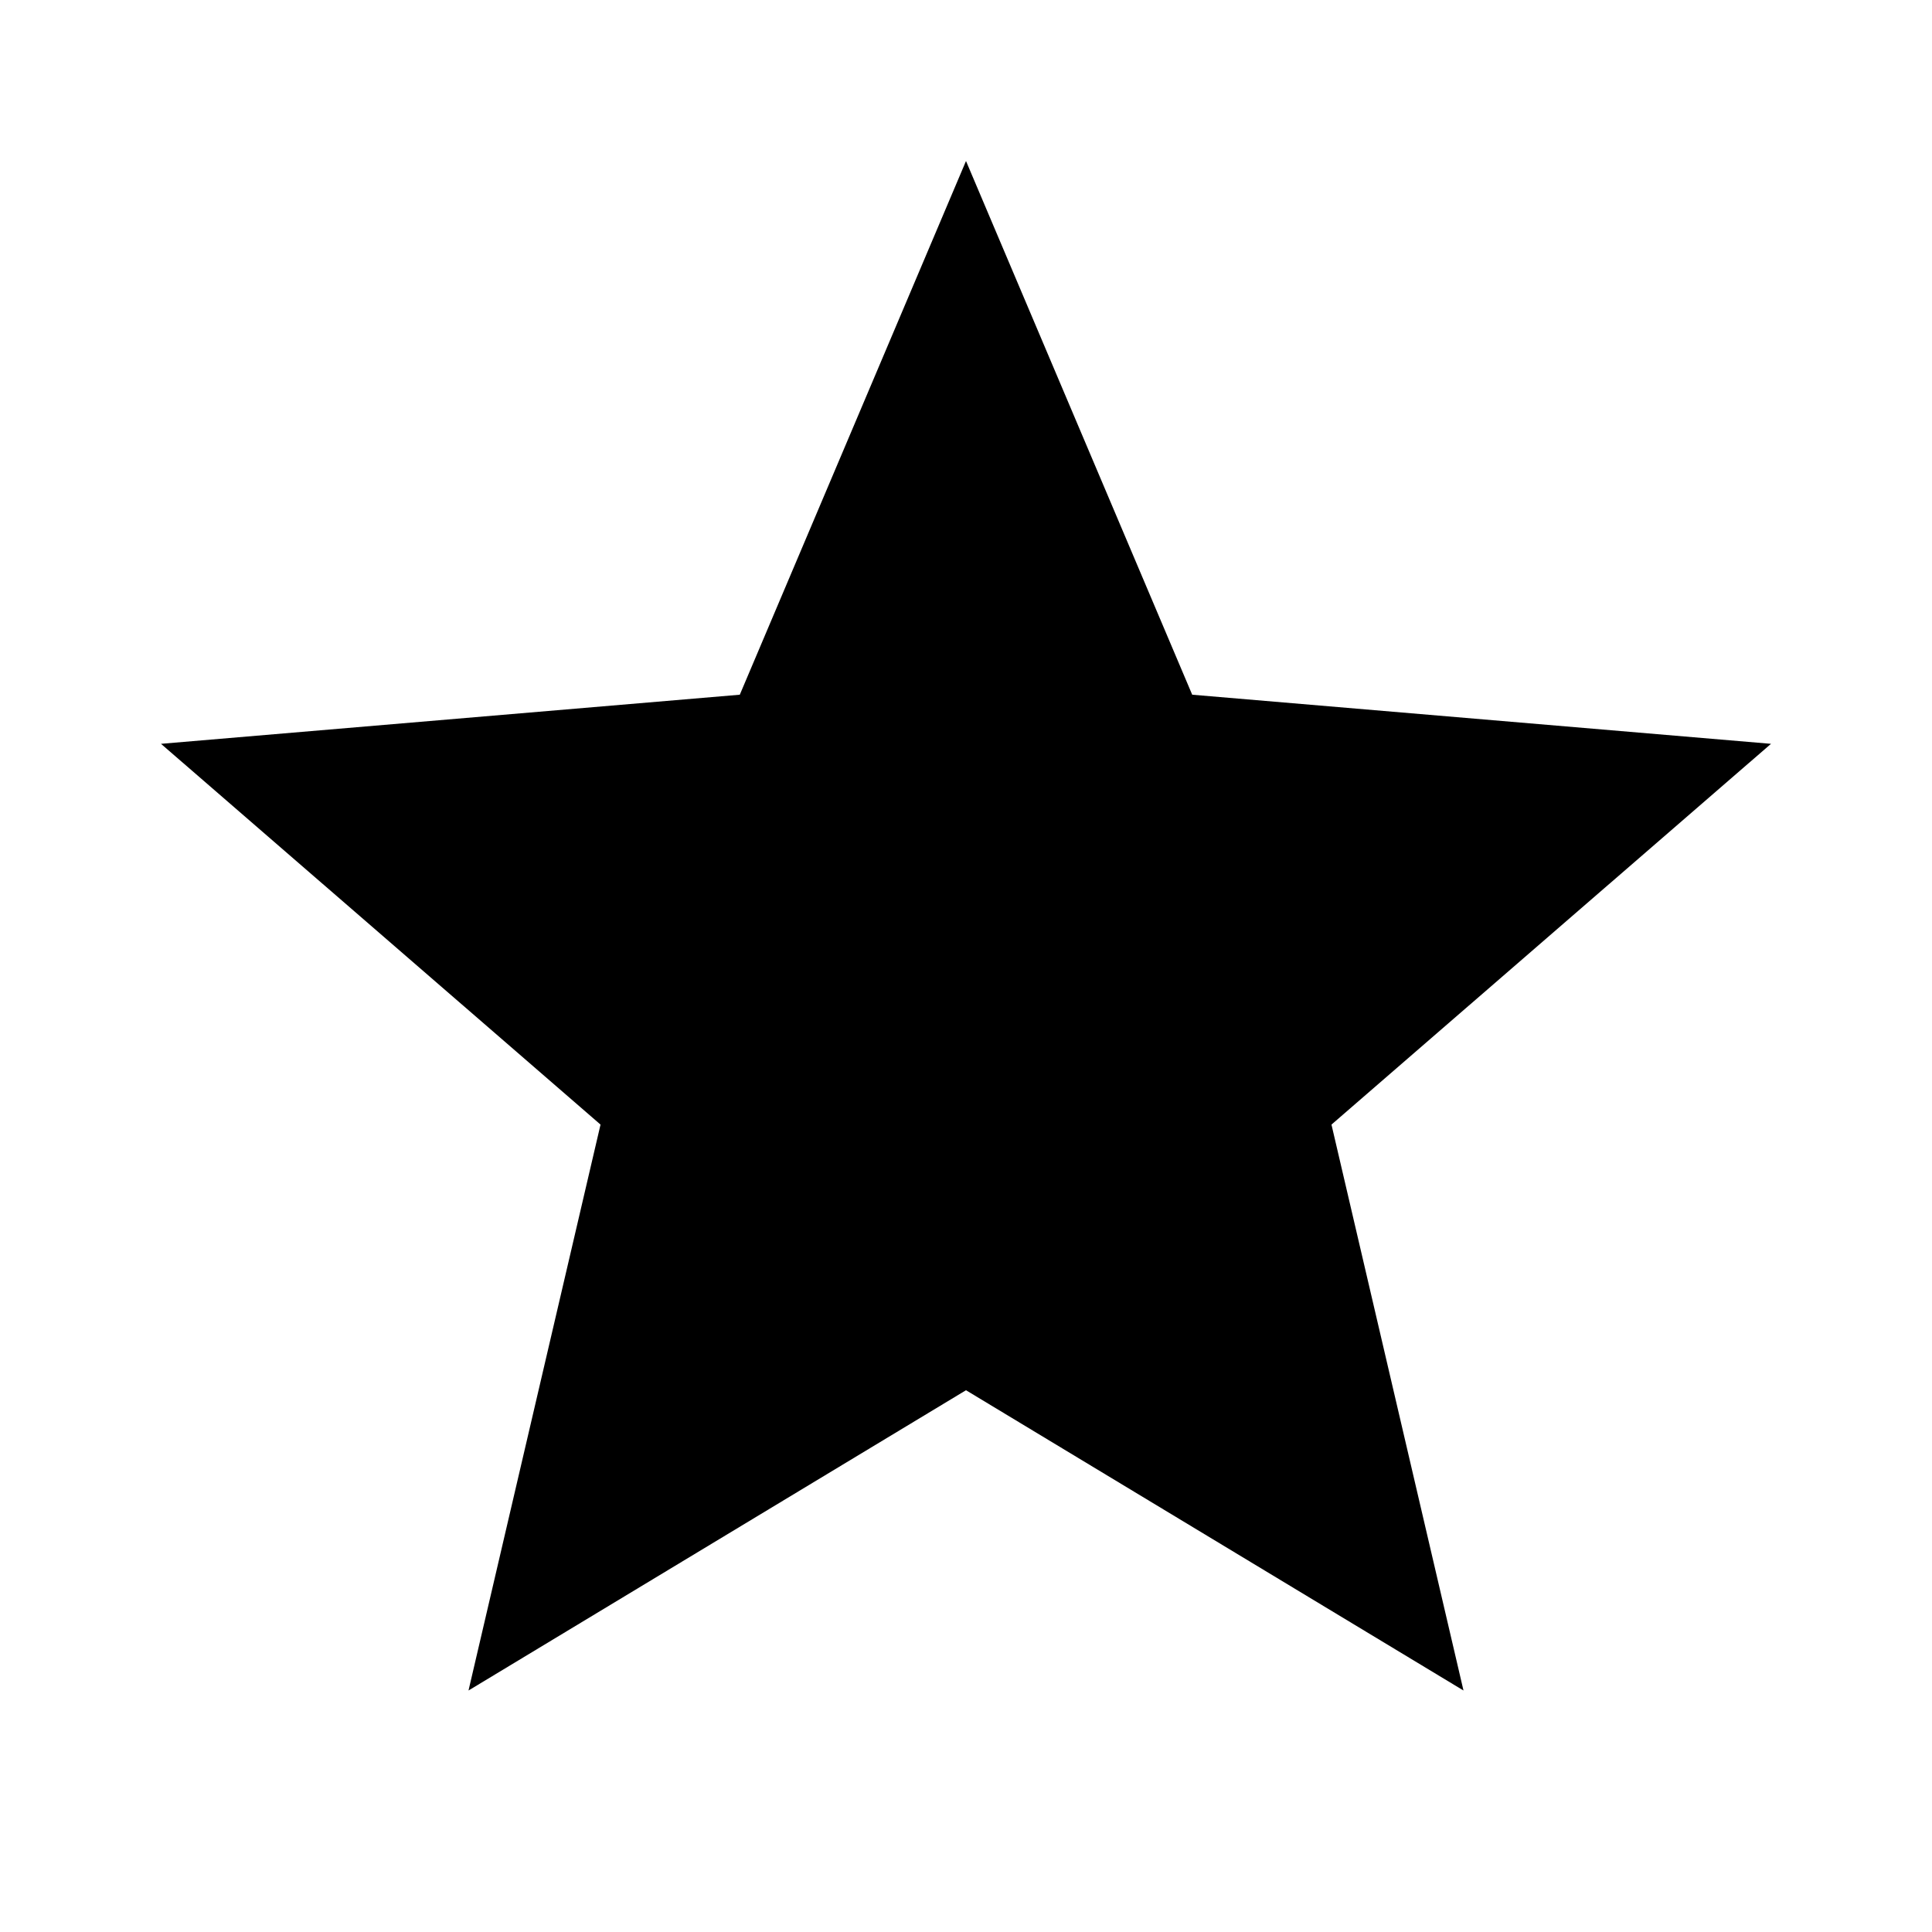
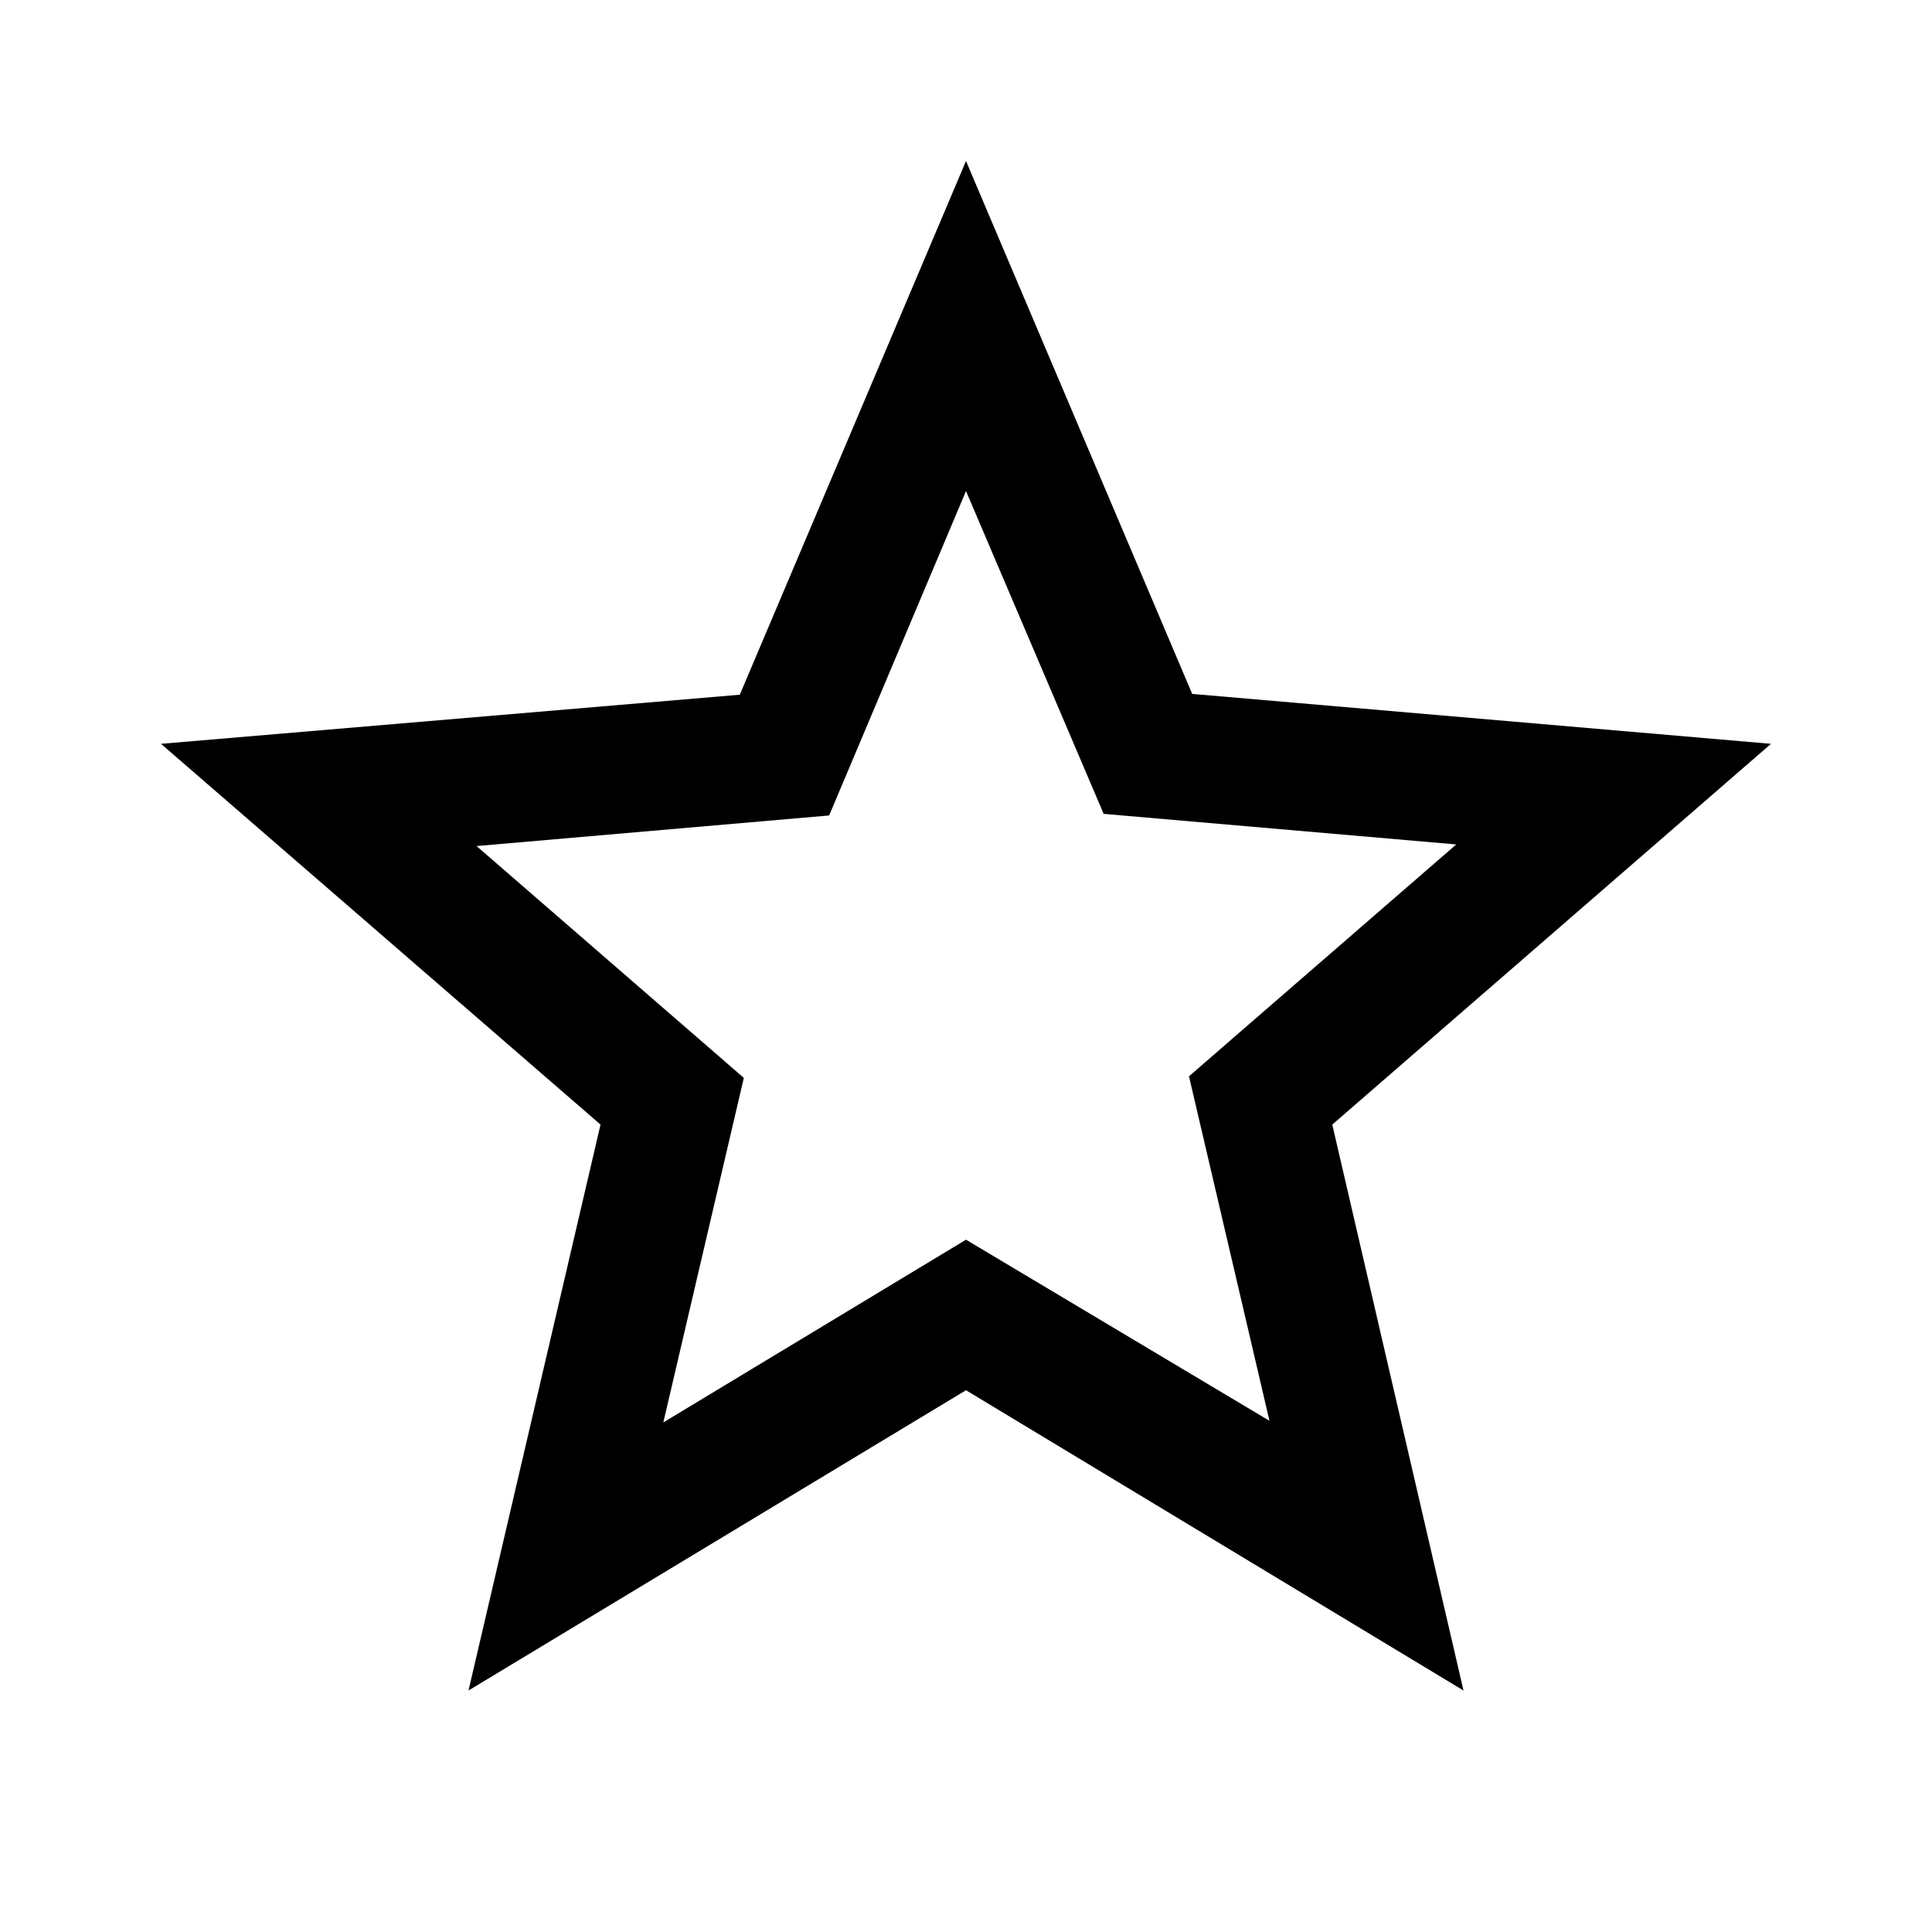
<svg xmlns="http://www.w3.org/2000/svg" width="24" height="24" viewBox="0 0 24 24">
-   <path d="M12,17.27L18.18,21l-1.64,-7.03L22,9.24l-7.19,-0.61L12,2L9.19,8.63L2,9.24l5.46,4.73L5.82,21z" fill="currentColor" />
+   <path d="M22,9.24l-7.19,-0.62L12,2 9.19,8.63 2,9.24l5.46,4.73L5.82,21 12,17.27 18.18,21l-1.63,-7.03L22,9.24zM12,15.4l-3.76,2.27 1,-4.28 -3.32,-2.88 4.38,-0.38L12,6.1l1.71,4.01 4.38,0.38 -3.32,2.88 1,4.28L12,15.4z" fill="currentColor" />
</svg>
